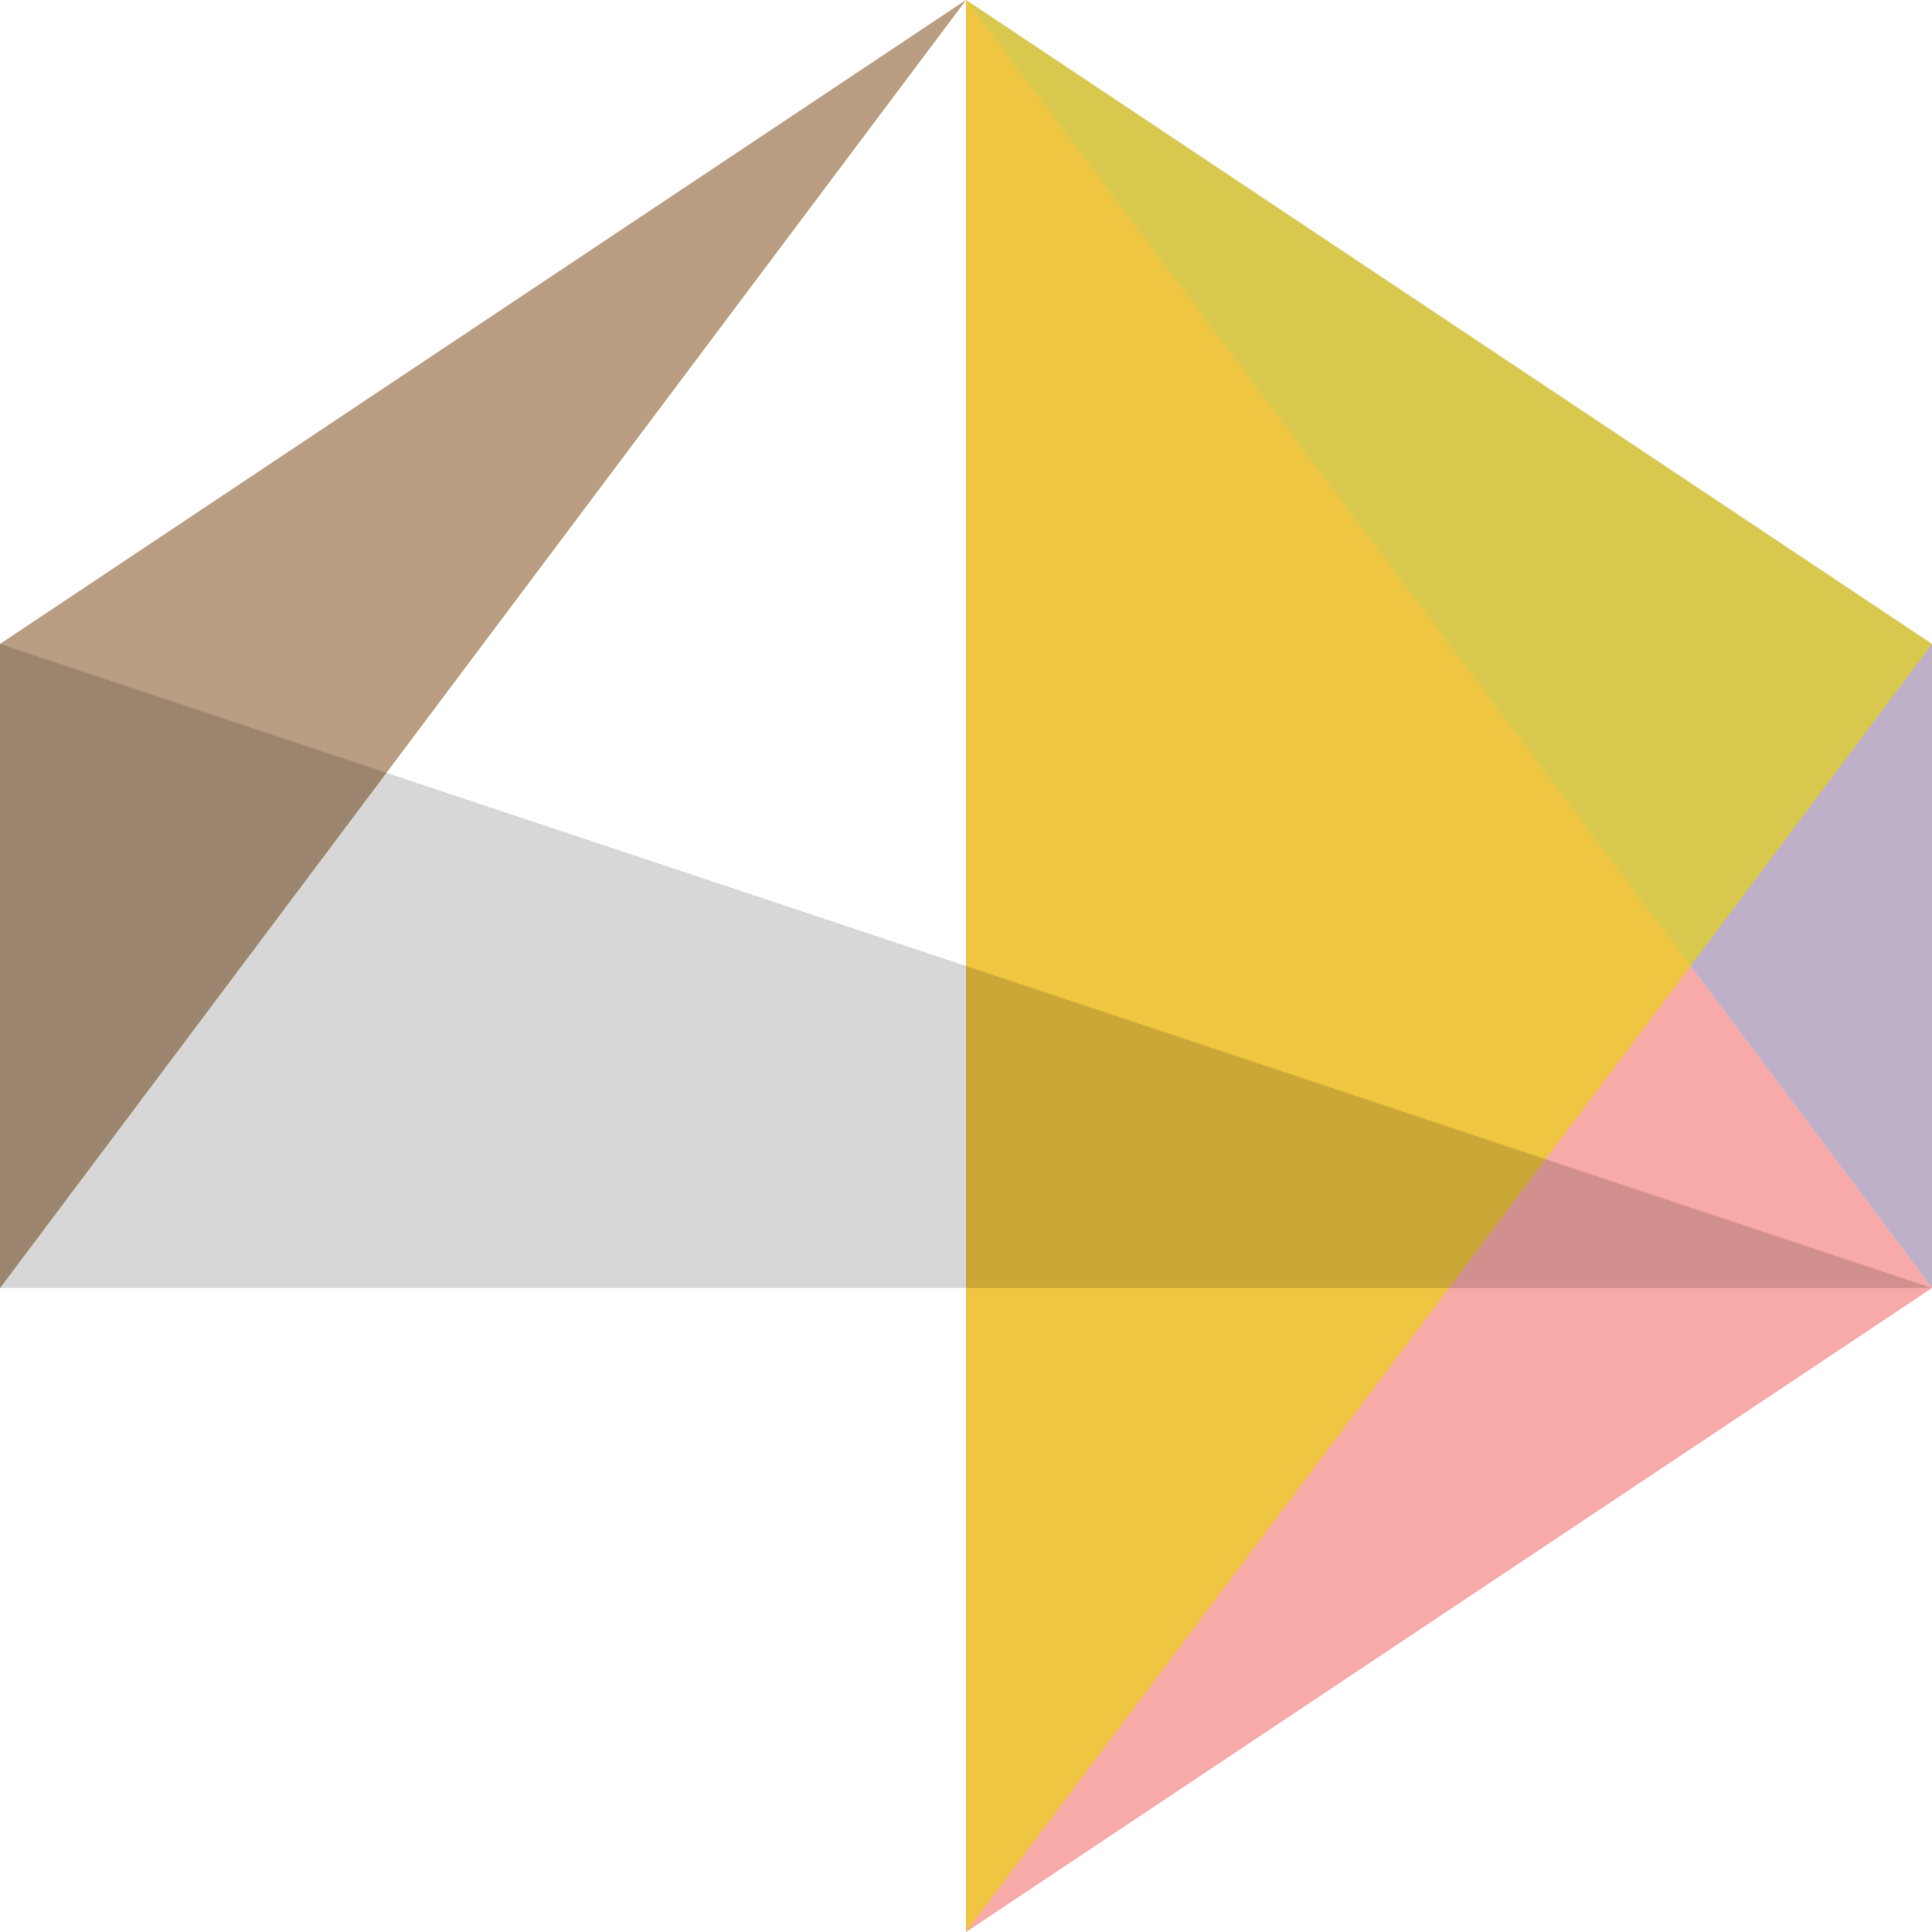
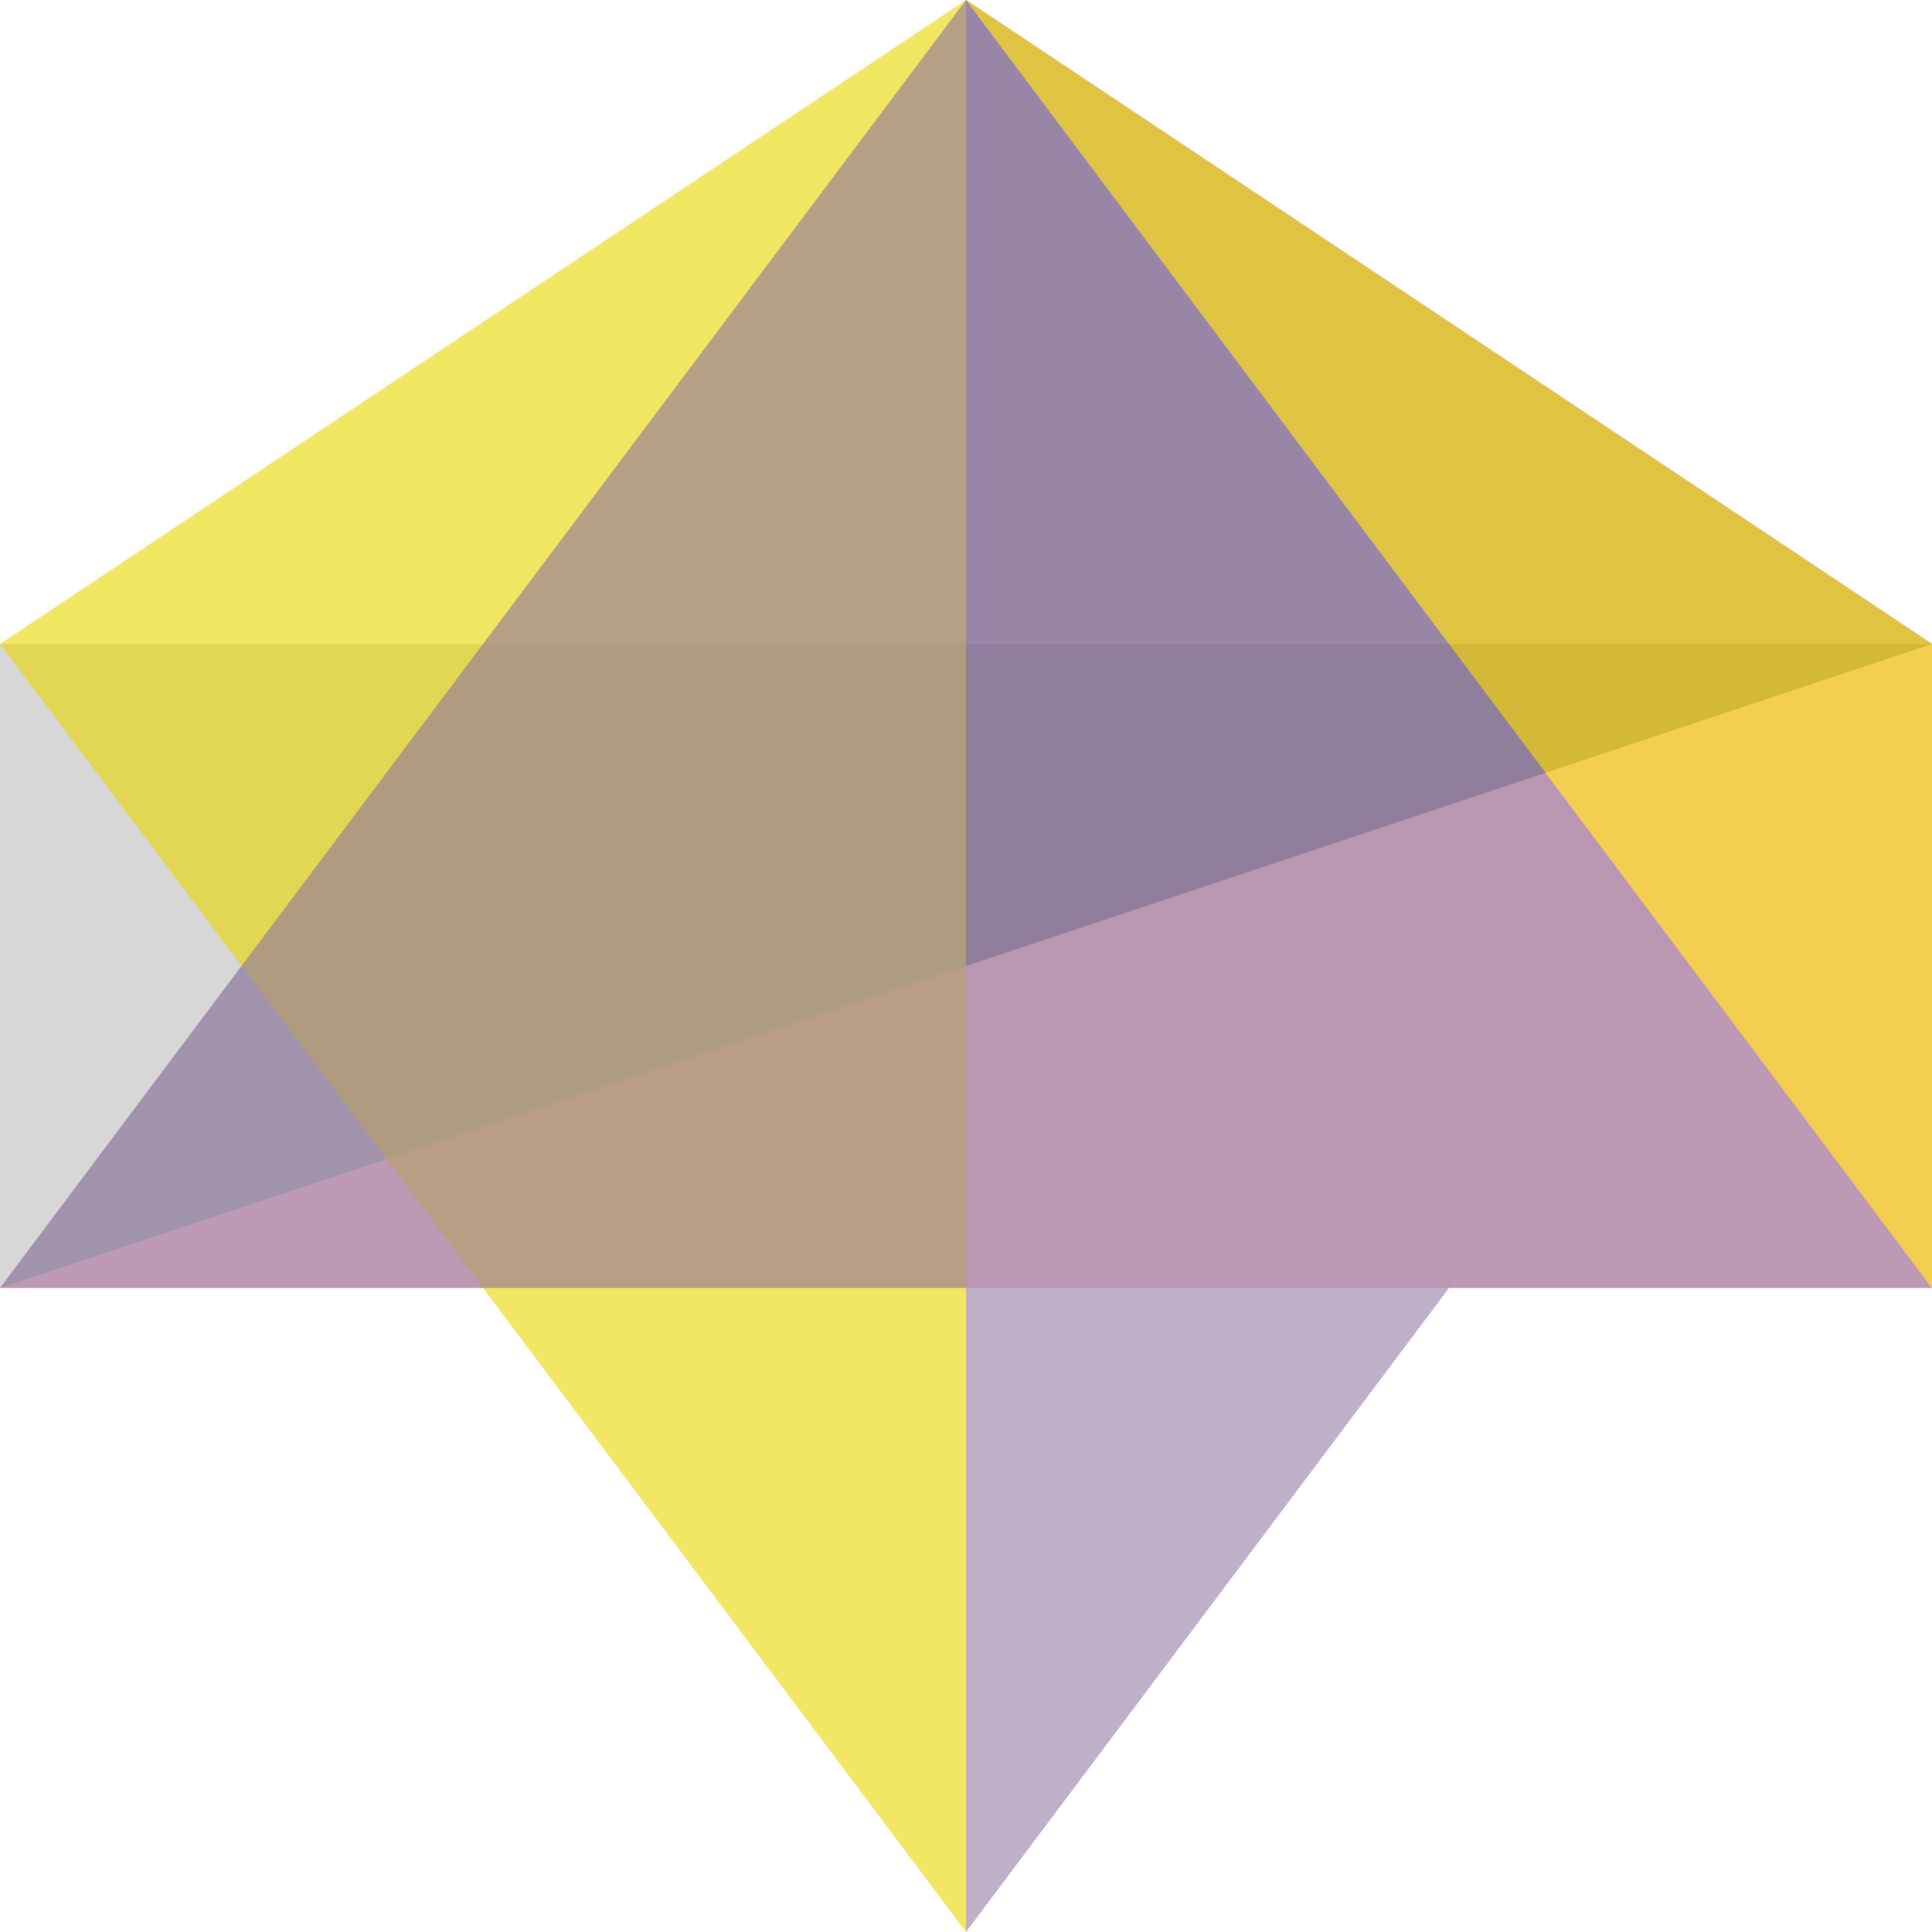
<svg xmlns="http://www.w3.org/2000/svg" viewBox="0 0 6 6">
-   <polygon class="f" points="3 6 3 0 6 4" />
-   <polygon class="f" points="6 2 6 4 6 4" />
-   <polygon class="c" points="3 0 0 2 0 4" />
-   <polygon class="d" points="6 2 6 2 6 4" />
-   <polygon class="d" points="6 4 3 0 6 2" />
-   <polygon class="b" points="6 4 3 0 3 6" />
-   <polygon class="a" points="0 2 0 4 3 0" />
-   <polygon class="a" points="6 4 3 6 3 6" />
-   <polygon class="a" points="3 6 3 0 6 2" />
-   <polygon class="b" points="3 0 3 6 3 6" />
-   <polygon class="d" points="0 2 3 0 0 4" />
-   <polygon class="f" points="6 4 0 2 0 4" />
+   <polygon class="c" points="0 4 3 0 3 0" />
+   <polygon class="d" points="6 2 3 6 3 0" />
+   <polygon class="d" points="6 4 3 6 3 6" />
+   <polygon class="f" points="6 4 0 4 0 4" />
+   <polygon class="c" points="6 2 6 4 3 0" />
+   <polygon class="c" points="6 4 6 2 0 4" />
+   <polygon class="f" points="6 2 0 4 0 2" />
+   <polygon class="f" points="6 2 3 0 0 4" />
+   <polygon class="a" points="3 6 3 0 0 2" />
+   <polygon class="f" points="3 0 6 4 6 4" />
+   <polygon class="d" points="0 4 6 4 3 0" />
+   <polygon class="a" points="3 0 6 4 6 2" />
  <style>.a { fill: rgb(235, 217, 0); fill-opacity: 0.61; }
  .b { fill: rgb(255, 162, 159); fill-opacity: 0.83; }
  .c { fill: rgb(255, 192, 203); fill-opacity: 0.92; }
  .d { fill: rgb(149, 126, 165); fill-opacity: 0.61; }
  .e { fill: rgb(192, 0, 135); fill-opacity: 0.35; }
  .f { fill: rgb(0, 0, 0); fill-opacity: 0.16; }
</style>
</svg>
